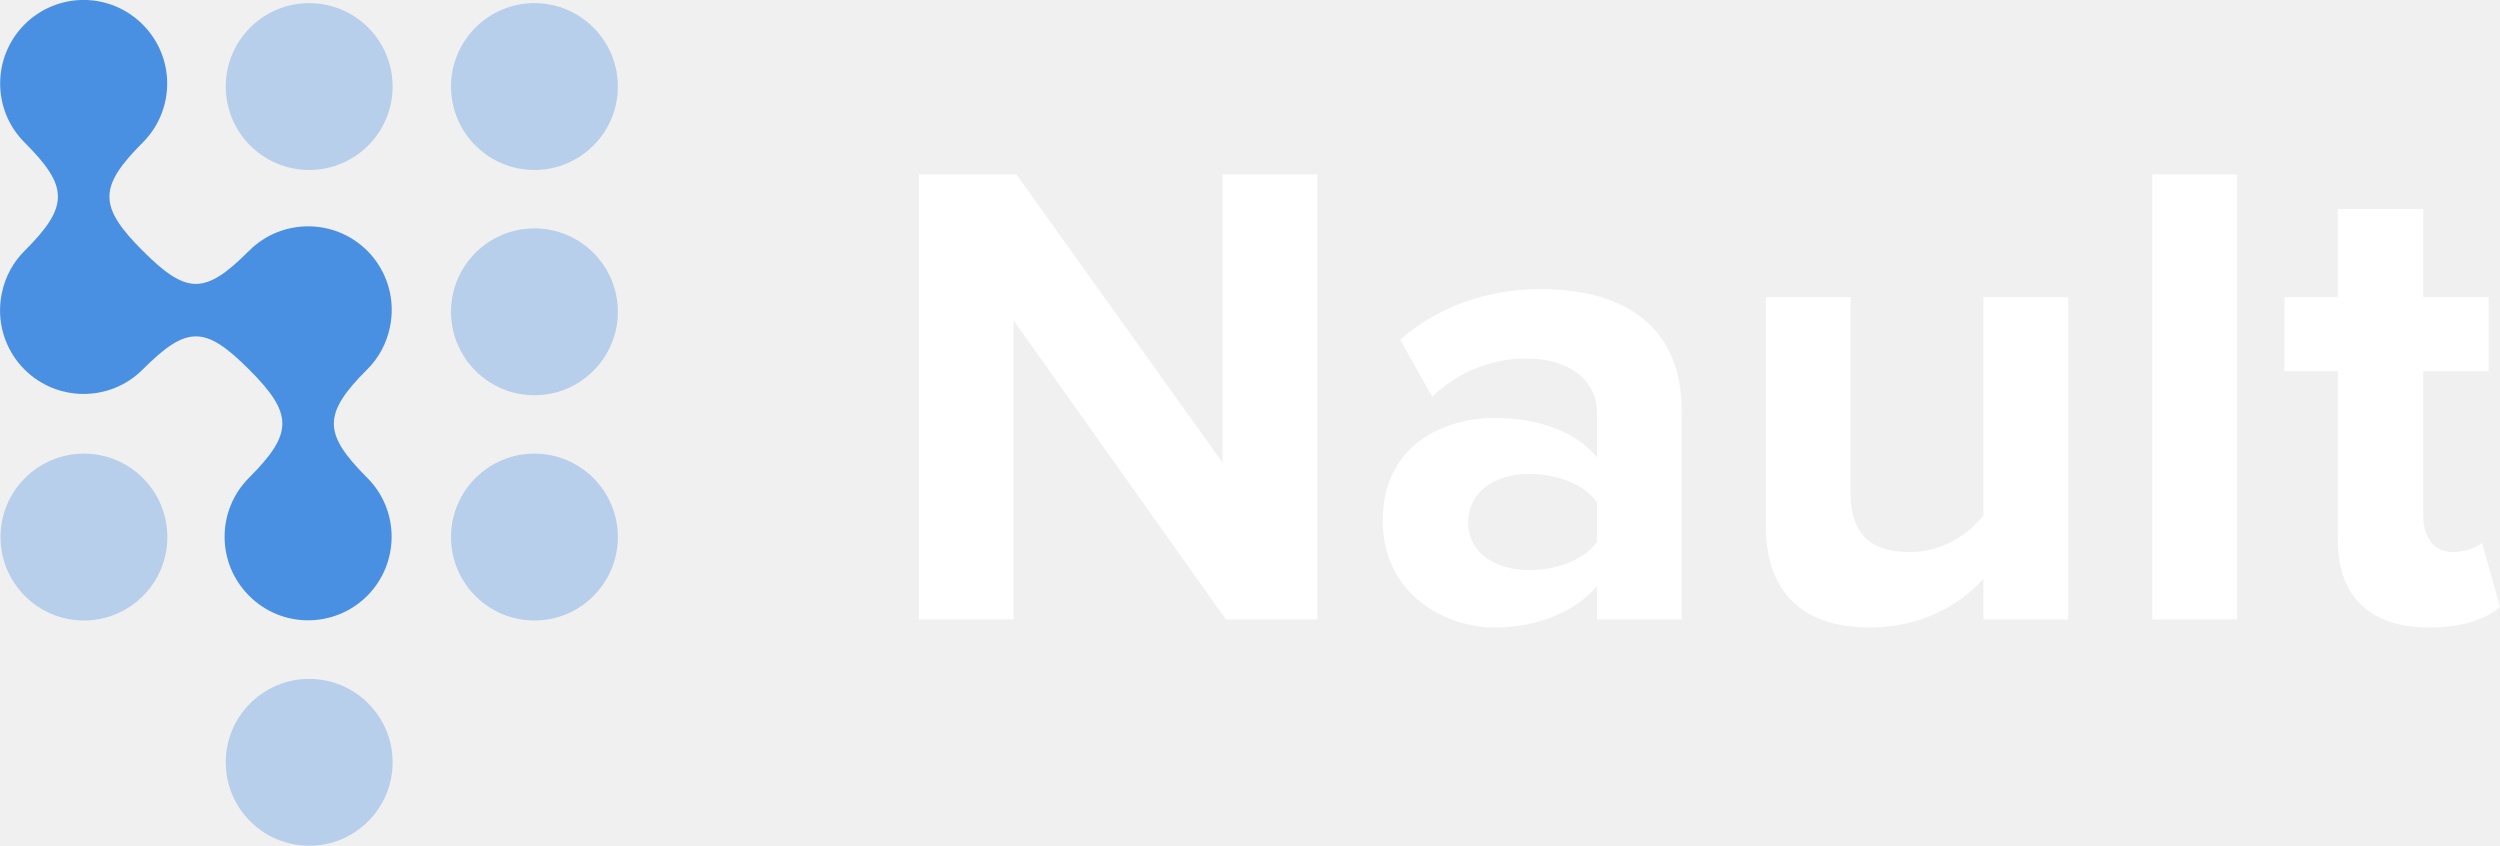
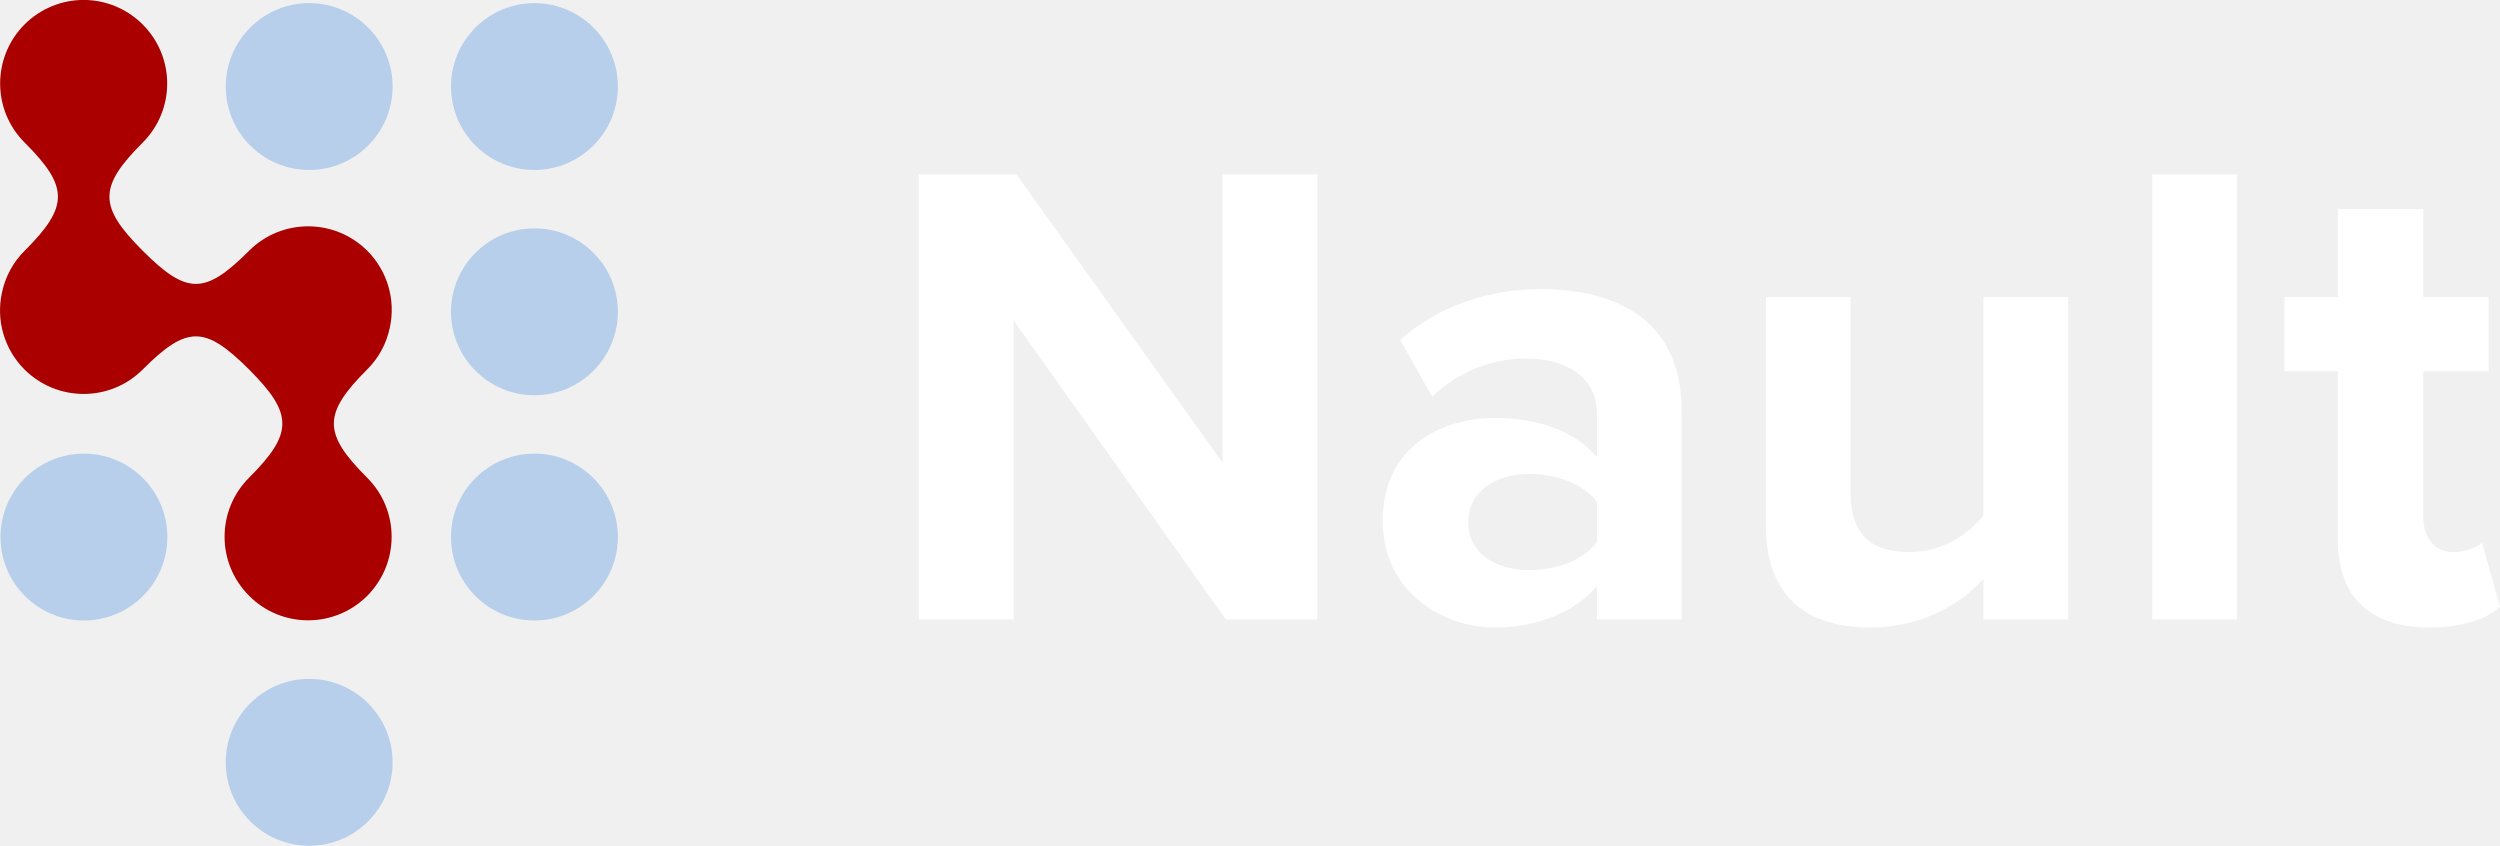
<svg xmlns="http://www.w3.org/2000/svg" version="1.1" id="Layer_1" x="0px" y="0px" viewBox="443 143.1 1498.3 506.9" style="enable-background:new 443 143.1 1498.3 506.9;" xml:space="preserve">
  <style type="text/css">
- 	.st0{fill:#4A90E2;}
+ 	.st0{fill:#a00;}
	.st1{fill:#B7CFEA;}
	.st2{fill:#FFF;}
</style>
  <g transform="translate(-233.7 -345.73)">
    <path class="st0" d="M826,845.9c-19.6-19.6-19.6-51.2,0-70.8c26.6-26.6,26.5-38.3,0-64.8c-26.5-26.5-37.3-26.5-63.8,0   c-19.5,19.5-51.2,19.5-70.8,0c-12.1-12.1-17.2-29.5-13.5-46.2c2-9.5,6.7-18.2,13.6-25c26.6-26.6,26.5-38.3,0-64.8   c-19.6-19.5-19.6-51.2-0.1-70.8c0,0,0,0,0,0c9.4-9.4,22.1-14.7,35.4-14.7c13.3,0,26,5.3,35.4,14.7c19.6,19.6,19.6,51.2,0,70.8   c-26.6,26.6-26.5,38.3,0,64.8c26.5,26.5,37.3,26.5,63.8,0c19.5-19.5,51.2-19.5,70.8,0c12.1,12.1,17.2,29.5,13.5,46.2   c-2,9.5-6.7,18.2-13.6,25c-26.6,26.6-26.5,38.3,0,64.8c19.6,19.5,19.6,51.2,0.1,70.8c0,0,0,0,0,0   C877.2,865.5,845.5,865.5,826,845.9L826,845.9z" />
    <path class="st1" d="M727,760.7c27.6,0,50,22.4,50,50s-22.4,50-50,50s-50-22.4-50-50S699.4,760.7,727,760.7z" />
    <path class="st1" d="M862,490.7c27.6,0,50,22.4,50,50c0,27.6-22.4,50-50,50s-50-22.4-50-50C812,513.1,834.4,490.7,862,490.7z" />
    <path class="st1" d="M997,490.7c27.6,0,50,22.4,50,50c0,27.6-22.4,50-50,50s-50-22.4-50-50C947,513.1,969.4,490.7,997,490.7z" />
    <path class="st1" d="M997,625.7c27.6,0,50,22.4,50,50c0,27.6-22.4,50-50,50s-50-22.4-50-50C947,648.1,969.4,625.7,997,625.7z" />
    <path class="st1" d="M997,760.7c27.6,0,50,22.4,50,50s-22.4,50-50,50s-50-22.4-50-50S969.4,760.7,997,760.7z" />
    <path class="st1" d="M862,895.7c27.6,0,50,22.4,50,50s-22.4,50-50,50s-50-22.4-50-50S834.4,895.7,862,895.7z" />
    <path class="st2" d="M1411.4,860.1h54.8V593.3h-56.8v172.8l-123.6-172.8h-58.4v266.8h56.8V680.9L1411.4,860.1z M1633.8,860.1h50.8   V735.3c0-55.6-40.4-73.2-84.4-73.2c-30.4,0-60.8,9.6-84.4,30.4l19.2,34c16.4-15.2,35.6-22.8,56.4-22.8c25.6,0,42.4,12.8,42.4,32.4   v26.8c-12.8-15.6-35.6-23.6-61.2-23.6c-30.8,0-67.2,16.4-67.2,61.6c0,43.2,36.4,64,67.2,64c25.2,0,48-9.2,61.2-24.8V860.1z    M1633.8,813.7c-8.4,11.2-24.4,16.8-40.8,16.8c-20,0-36.4-10.4-36.4-28.4c0-18.8,16.4-29.2,36.4-29.2c16.4,0,32.4,5.6,40.8,16.8   V813.7z M1865.4,860.1h50.8V666.9h-50.8v130.8c-8.8,11.2-24.4,22-44,22c-21.6,0-35.6-8.8-35.6-35.6V666.9H1735v137.2   c0,37.6,20,60.8,62.4,60.8c31.6,0,54.8-14.4,68-29.2V860.1z M1966.6,860.1h50.8V593.3h-50.8V860.1z M2132.6,864.9   c21.2,0,34.8-5.6,42.4-12.4l-10.8-38.4c-2.8,2.8-10,5.6-17.6,5.6c-11.2,0-17.6-9.2-17.6-21.2v-87.2h39.2v-44.4H2129v-52.8h-51.2   v52.8h-32v44.4h32v100.8C2077.8,846.5,2097,864.9,2132.6,864.9z" />
  </g>
</svg>
